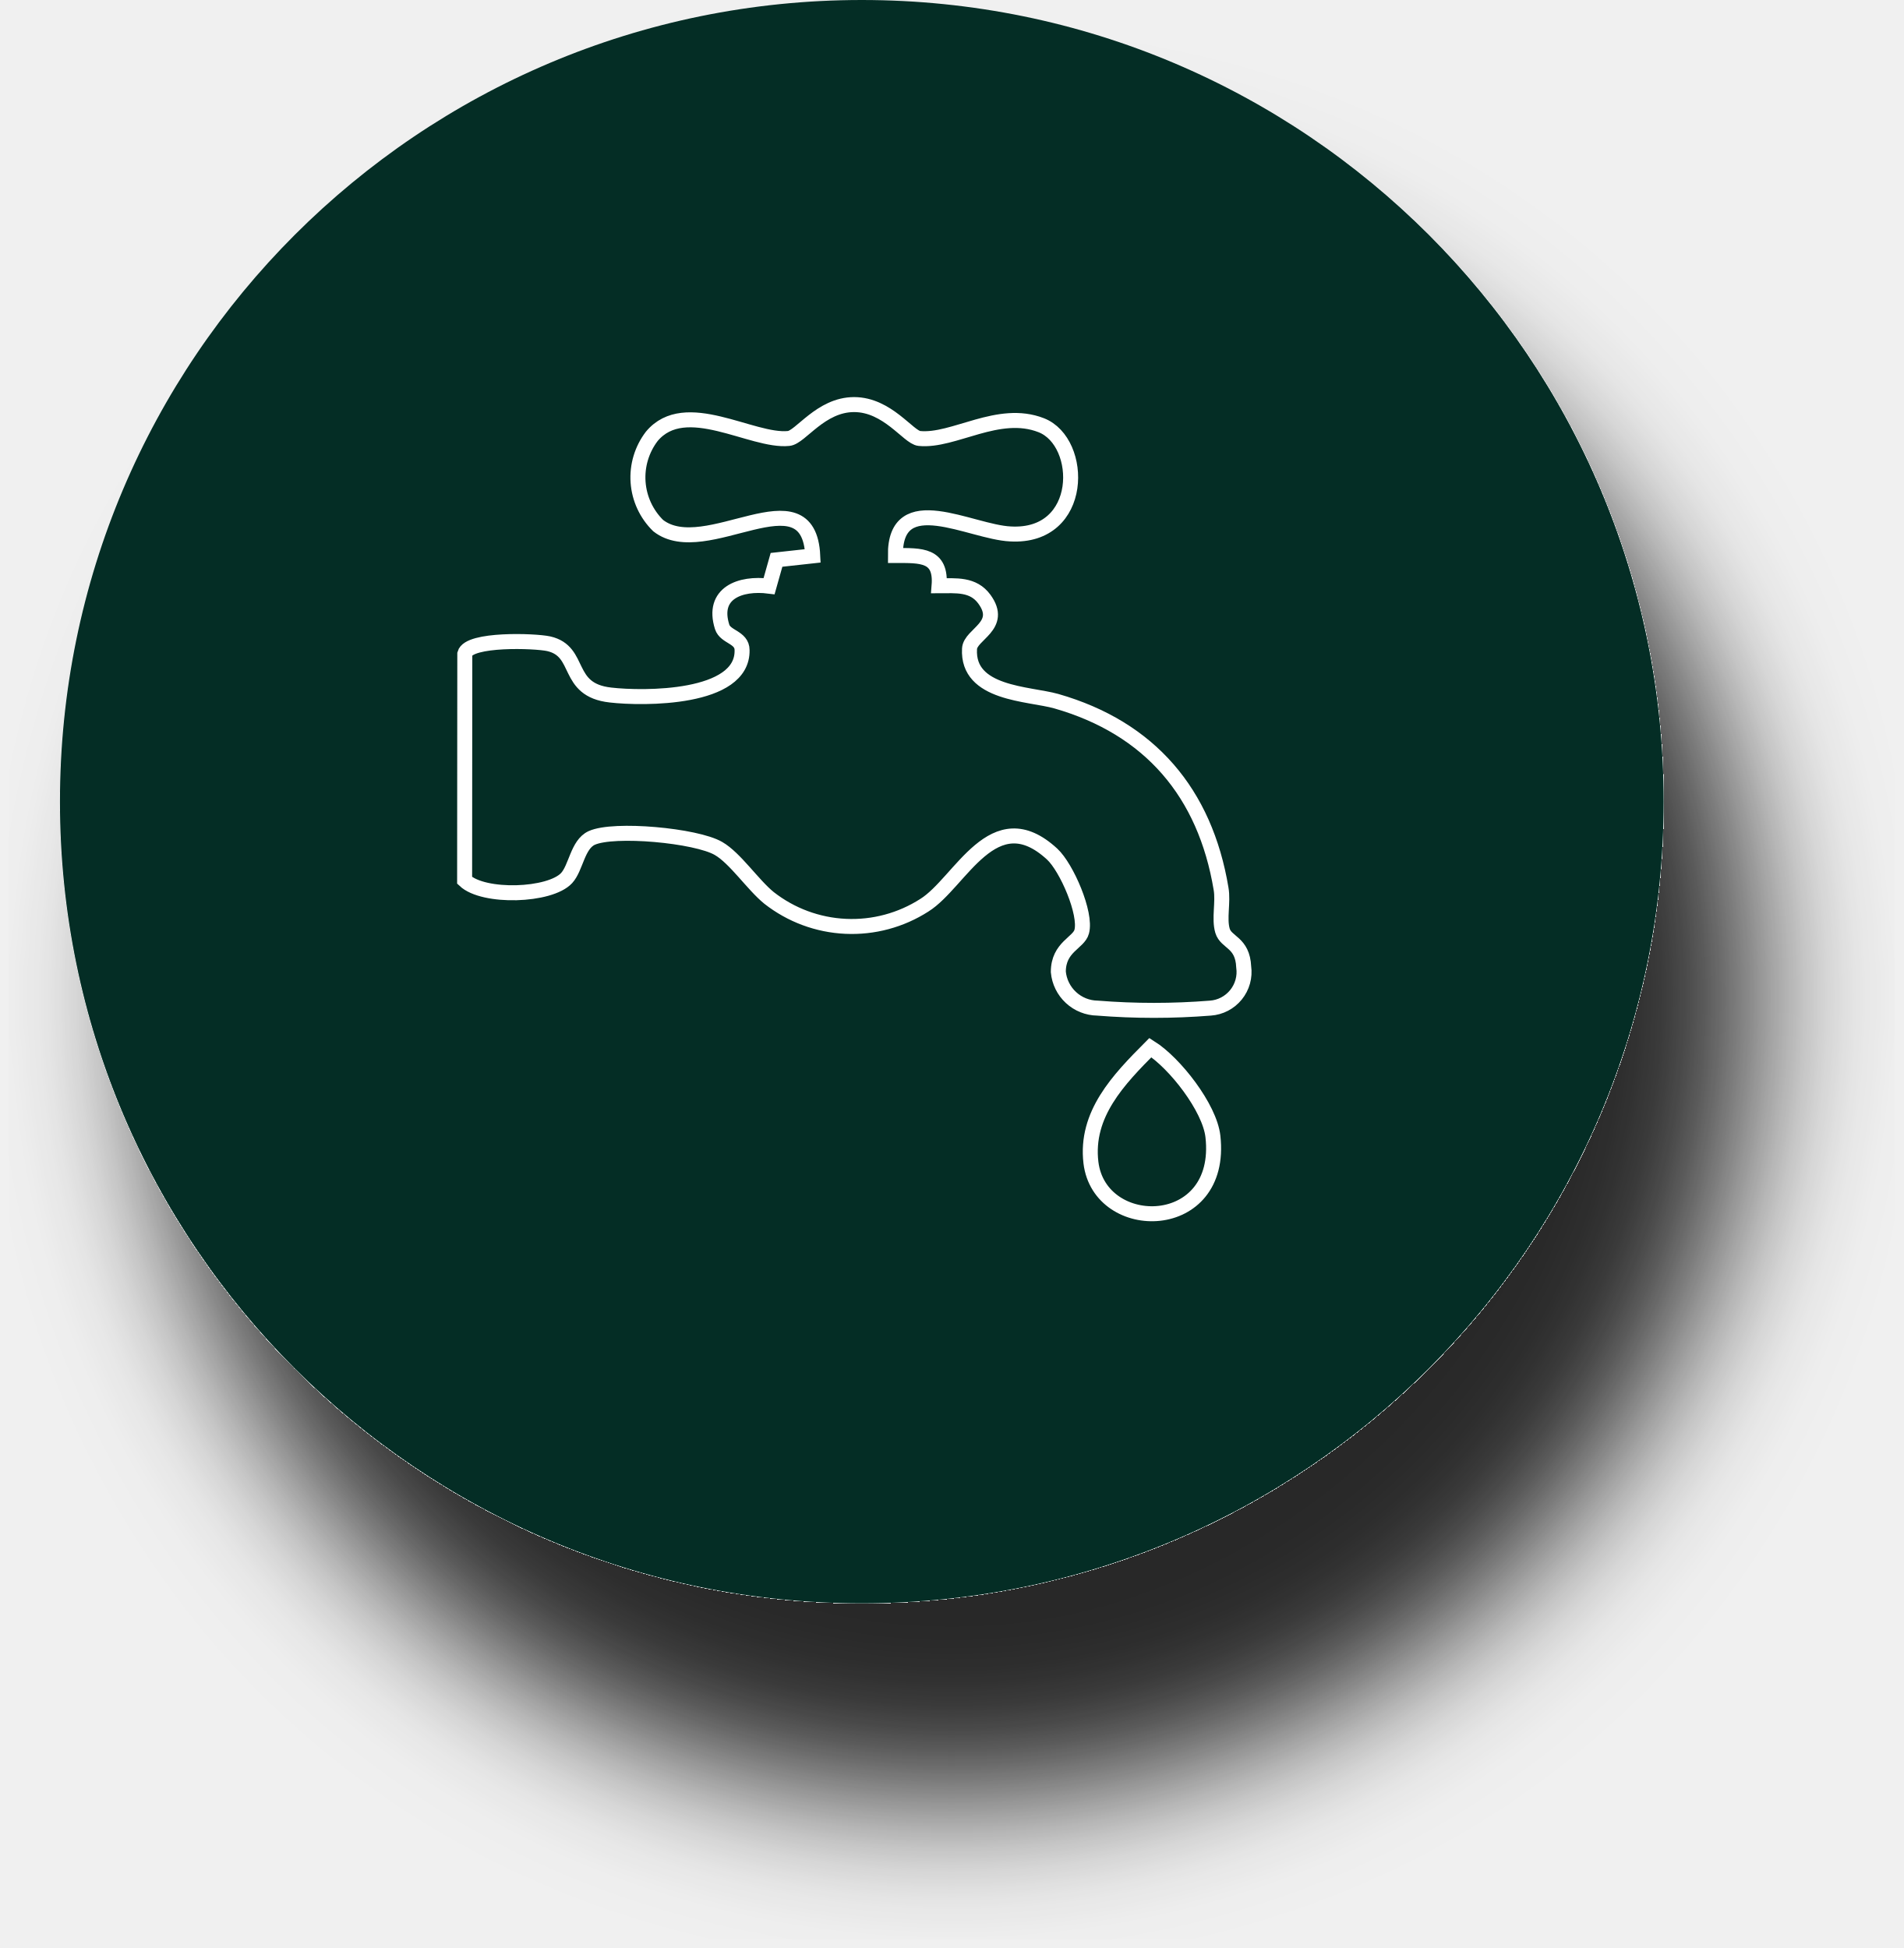
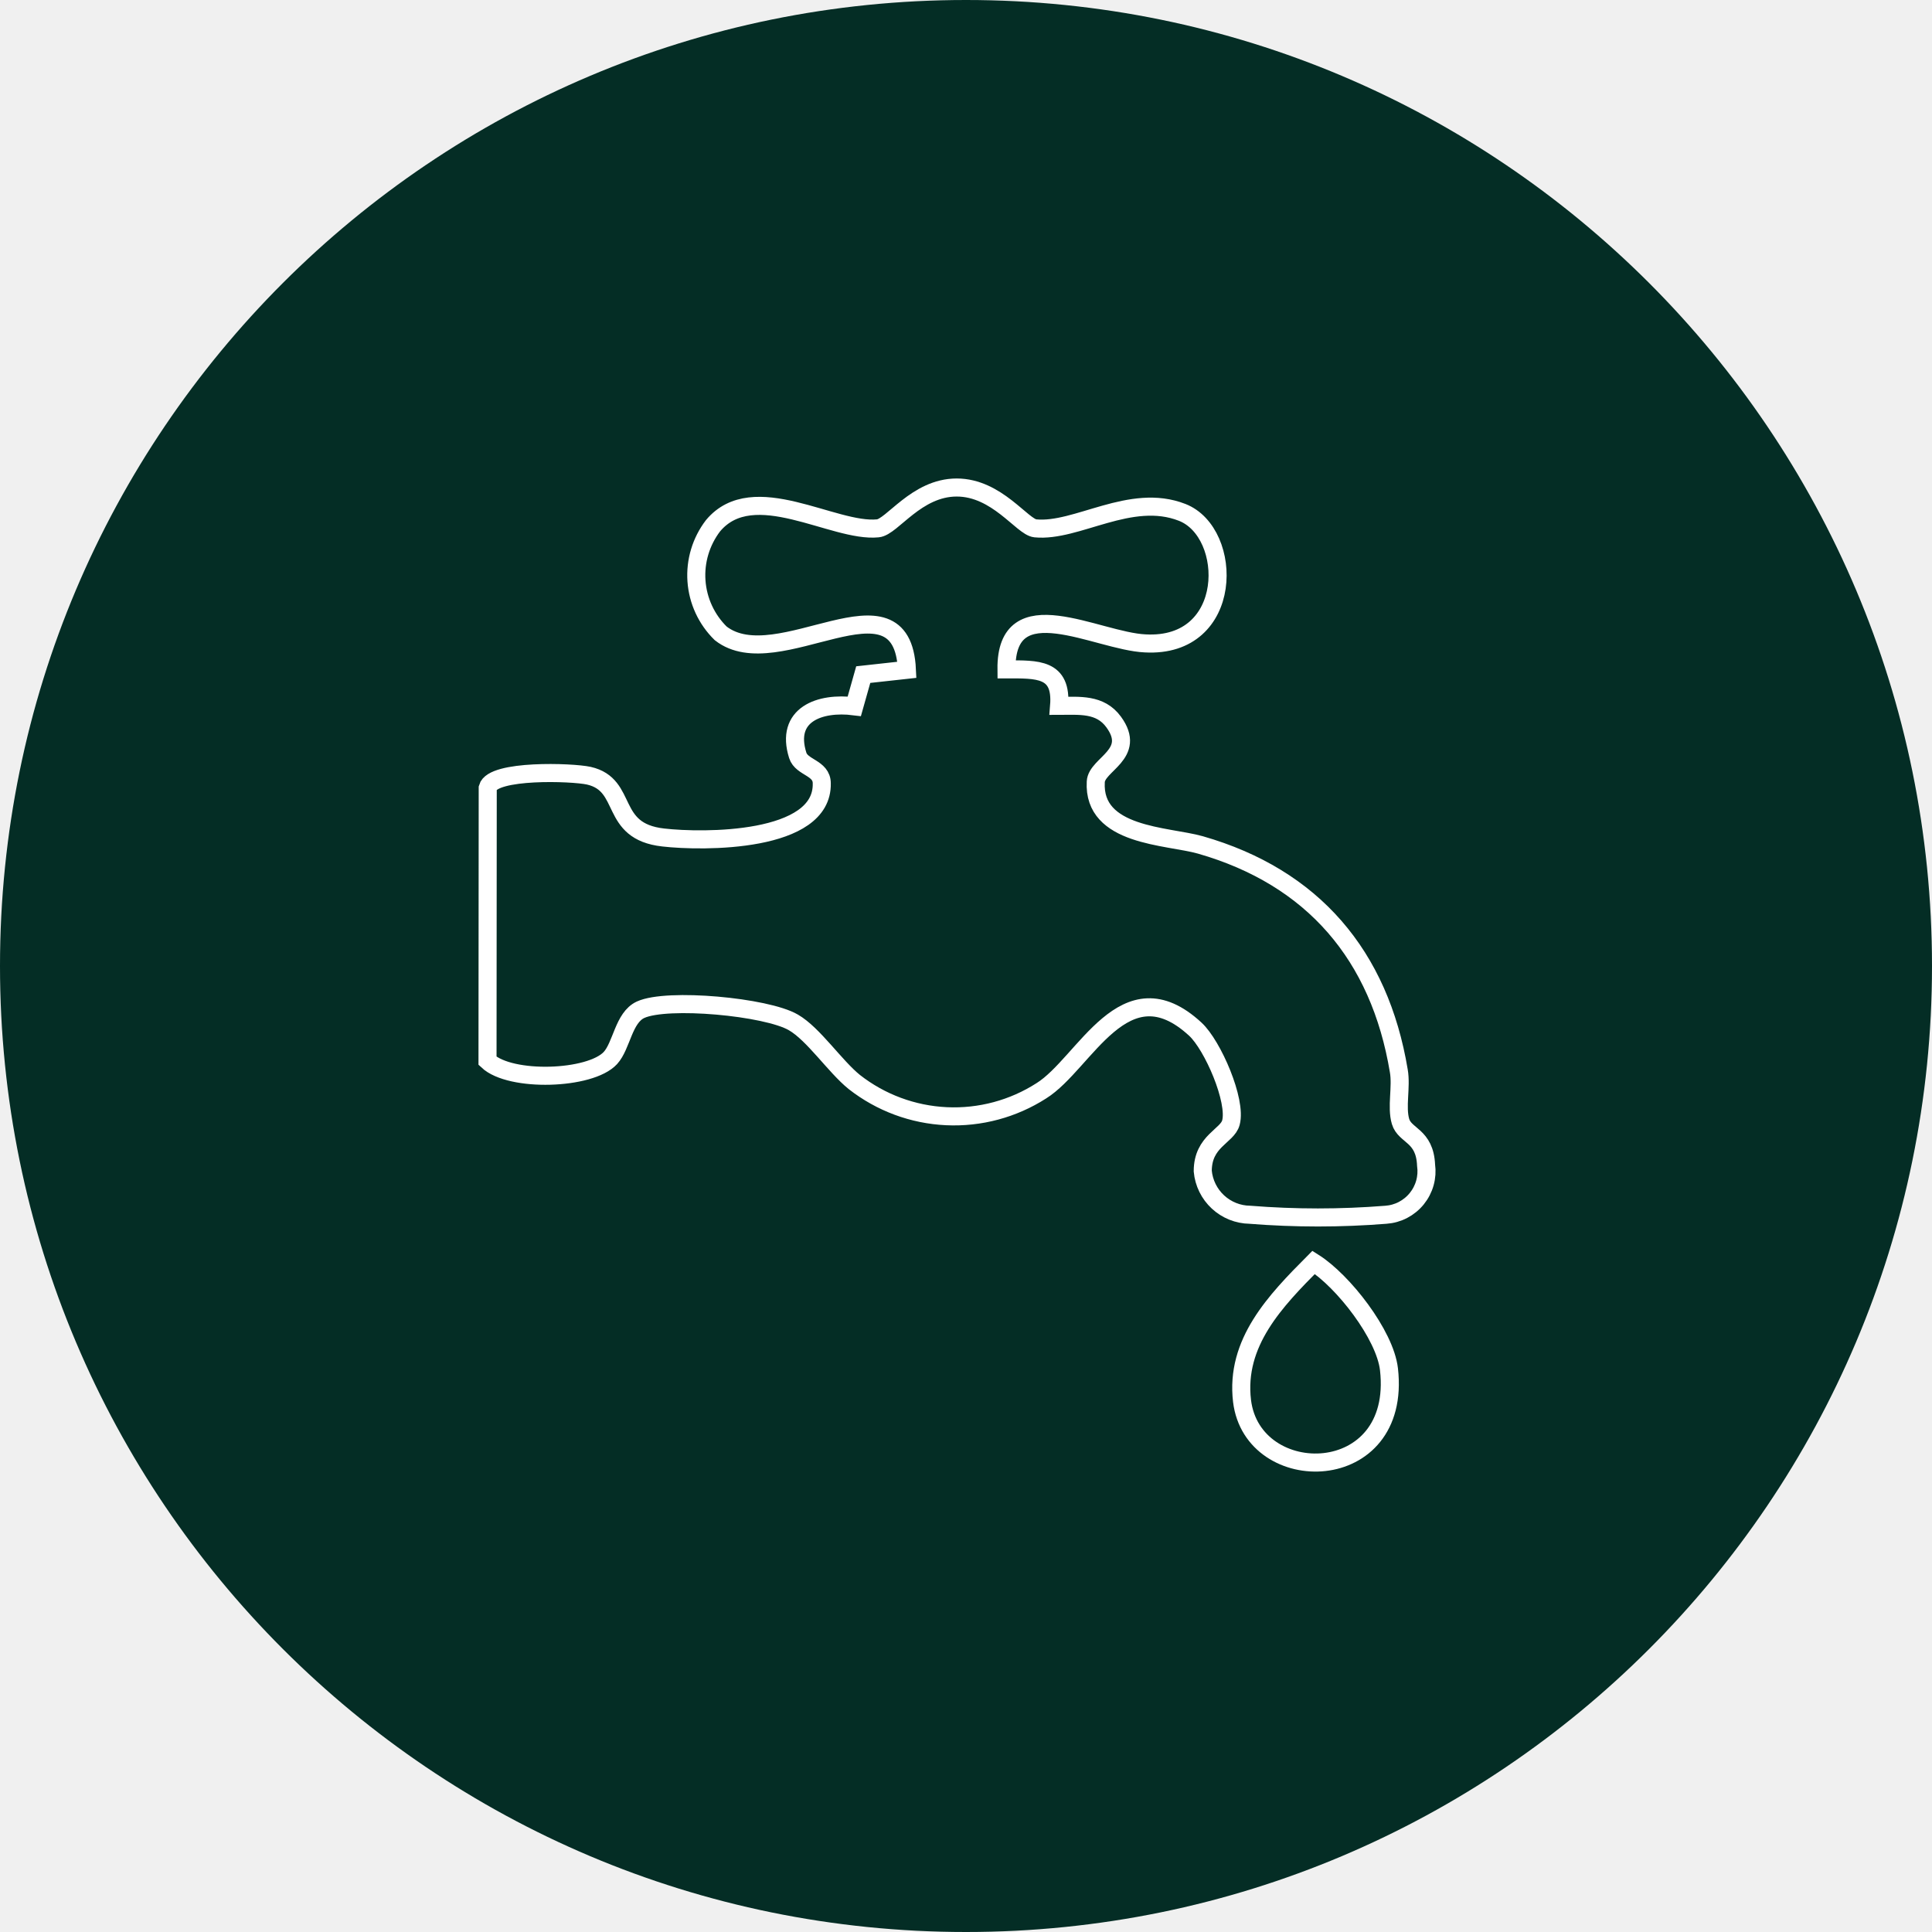
- <svg xmlns="http://www.w3.org/2000/svg" width="127" height="130" viewBox="0 0 127 130" fill="none">
-   <g filter="url(#filter0_d_269_5005)">
-     <circle cx="57.5" cy="53.5" r="53.5" fill="#042D25" />
-   </g>
-   <path d="M31.012 43.626C31.29 42.61 35.679 42.755 36.611 42.961C38.847 43.469 37.675 46.044 40.734 46.383C42.922 46.637 49.585 46.685 49.512 43.384C49.512 42.513 48.4 42.526 48.182 41.836C47.469 39.575 49.391 38.874 51.314 39.116L51.809 37.362L54.228 37.096C53.962 31.401 47.07 37.544 43.914 35.077C43.128 34.306 42.651 33.275 42.573 32.177C42.495 31.079 42.822 29.99 43.49 29.116C45.727 26.444 50.165 29.515 52.62 29.261C53.406 29.189 54.748 27 56.985 27C59.222 27 60.612 29.189 61.338 29.261C63.635 29.491 66.61 27.254 69.475 28.378C72.341 29.503 72.389 35.911 67.42 35.633C64.748 35.512 59.693 32.514 59.742 37.072C61.459 37.072 62.825 37 62.656 39.092C63.78 39.092 64.929 38.959 65.678 39.986C66.984 41.776 64.735 42.32 64.687 43.299C64.518 46.334 68.641 46.274 70.479 46.794C76.718 48.583 80.406 52.912 81.47 59.309C81.627 60.203 81.325 61.304 81.567 62.114C81.809 62.924 82.909 62.864 82.981 64.532C83.027 64.86 83.005 65.194 82.916 65.513C82.827 65.833 82.673 66.13 82.465 66.387C82.256 66.645 81.997 66.856 81.703 67.01C81.409 67.163 81.087 67.254 80.757 67.277C78.25 67.477 75.731 67.477 73.224 67.277C72.566 67.268 71.936 67.016 71.454 66.569C70.971 66.122 70.672 65.513 70.612 64.859C70.612 63.19 71.978 62.924 72.172 62.174C72.498 60.965 71.168 57.894 70.201 56.999C66.271 53.372 64.094 58.898 61.676 60.409C60.112 61.413 58.275 61.906 56.418 61.819C54.561 61.733 52.778 61.071 51.314 59.925C50.238 59.055 49.053 57.265 47.94 56.624C46.453 55.754 40.951 55.246 39.476 55.923C38.533 56.358 38.436 57.906 37.807 58.595C36.695 59.804 32.27 59.949 31 58.752L31.012 43.626Z" stroke="white" stroke-miterlimit="10" />
-   <path d="M76.754 69.913C78.386 70.941 80.708 73.915 80.926 75.838C81.663 82.355 73.381 82.428 72.788 77.591C72.401 74.351 74.638 72.041 76.754 69.913Z" stroke="white" stroke-miterlimit="10" />
-   <defs>
-     <filter id="filter0_d_269_5005" x="0.6" y="0" width="125.8" height="129.4" filterUnits="userSpaceOnUse" color-interpolation-filters="sRGB">
-       <feFlood flood-opacity="0" result="BackgroundImageFix" />
-       <feColorMatrix in="SourceAlpha" type="matrix" values="0 0 0 0 0 0 0 0 0 0 0 0 0 0 0 0 0 0 127 0" result="hardAlpha" />
-       <feOffset dx="6" dy="13" />
-       <feGaussianBlur stdDeviation="4.7" />
-       <feComposite in2="hardAlpha" operator="out" />
-       <feColorMatrix type="matrix" values="0 0 0 0 0 0 0 0 0 0 0 0 0 0 0 0 0 0 0.83 0" />
-       <feBlend mode="normal" in2="BackgroundImageFix" result="effect1_dropShadow_269_5005" />
-       <feBlend mode="normal" in="SourceGraphic" in2="effect1_dropShadow_269_5005" result="shape" />
-     </filter>
-   </defs>
+ <svg xmlns="http://www.w3.org/2000/svg" width="107" height="107" viewBox="0 0 107 107" fill="none">
+   <circle cx="53.5" cy="53.5" r="53.5" fill="#042D25" />
+   <path d="M27.012 43.626C27.29 42.61 31.679 42.755 32.611 42.961C34.847 43.469 33.675 46.044 36.734 46.383C38.922 46.637 45.585 46.685 45.512 43.384C45.512 42.513 44.4 42.526 44.182 41.836C43.469 39.575 45.391 38.874 47.314 39.116L47.809 37.362L50.228 37.096C49.962 31.401 43.07 37.544 39.914 35.077C39.128 34.306 38.651 33.275 38.573 32.177C38.495 31.079 38.822 29.99 39.49 29.116C41.727 26.444 46.165 29.515 48.62 29.261C49.406 29.189 50.748 27 52.985 27C55.222 27 56.612 29.189 57.338 29.261C59.635 29.491 62.61 27.254 65.475 28.378C68.341 29.503 68.389 35.911 63.42 35.633C60.748 35.512 55.693 32.514 55.742 37.072C57.459 37.072 58.825 37 58.656 39.092C59.78 39.092 60.929 38.959 61.678 39.986C62.984 41.776 60.735 42.32 60.687 43.299C60.518 46.334 64.641 46.274 66.479 46.794C72.718 48.583 76.406 52.912 77.47 59.309C77.627 60.203 77.325 61.304 77.567 62.114C77.809 62.924 78.909 62.864 78.981 64.532C79.027 64.86 79.005 65.194 78.916 65.513C78.827 65.833 78.673 66.13 78.465 66.387C78.256 66.645 77.997 66.856 77.703 67.01C77.409 67.163 77.087 67.254 76.757 67.277C74.25 67.477 71.731 67.477 69.224 67.277C68.566 67.268 67.936 67.016 67.454 66.569C66.971 66.122 66.672 65.513 66.612 64.859C66.612 63.19 67.978 62.924 68.172 62.174C68.498 60.965 67.168 57.894 66.201 56.999C62.271 53.372 60.094 58.898 57.676 60.409C56.112 61.413 54.275 61.906 52.418 61.819C50.561 61.733 48.778 61.071 47.314 59.925C46.238 59.055 45.053 57.265 43.94 56.624C42.453 55.754 36.951 55.246 35.476 55.923C34.533 56.358 34.436 57.906 33.807 58.595C32.695 59.804 28.27 59.949 27 58.752L27.012 43.626Z" stroke="white" stroke-miterlimit="10" />
+   <path d="M72.754 69.914C74.386 70.942 76.708 73.916 76.926 75.839C77.663 82.356 69.381 82.429 68.788 77.592C68.401 74.352 70.638 72.042 72.754 69.914Z" stroke="white" stroke-miterlimit="10" />
</svg>
